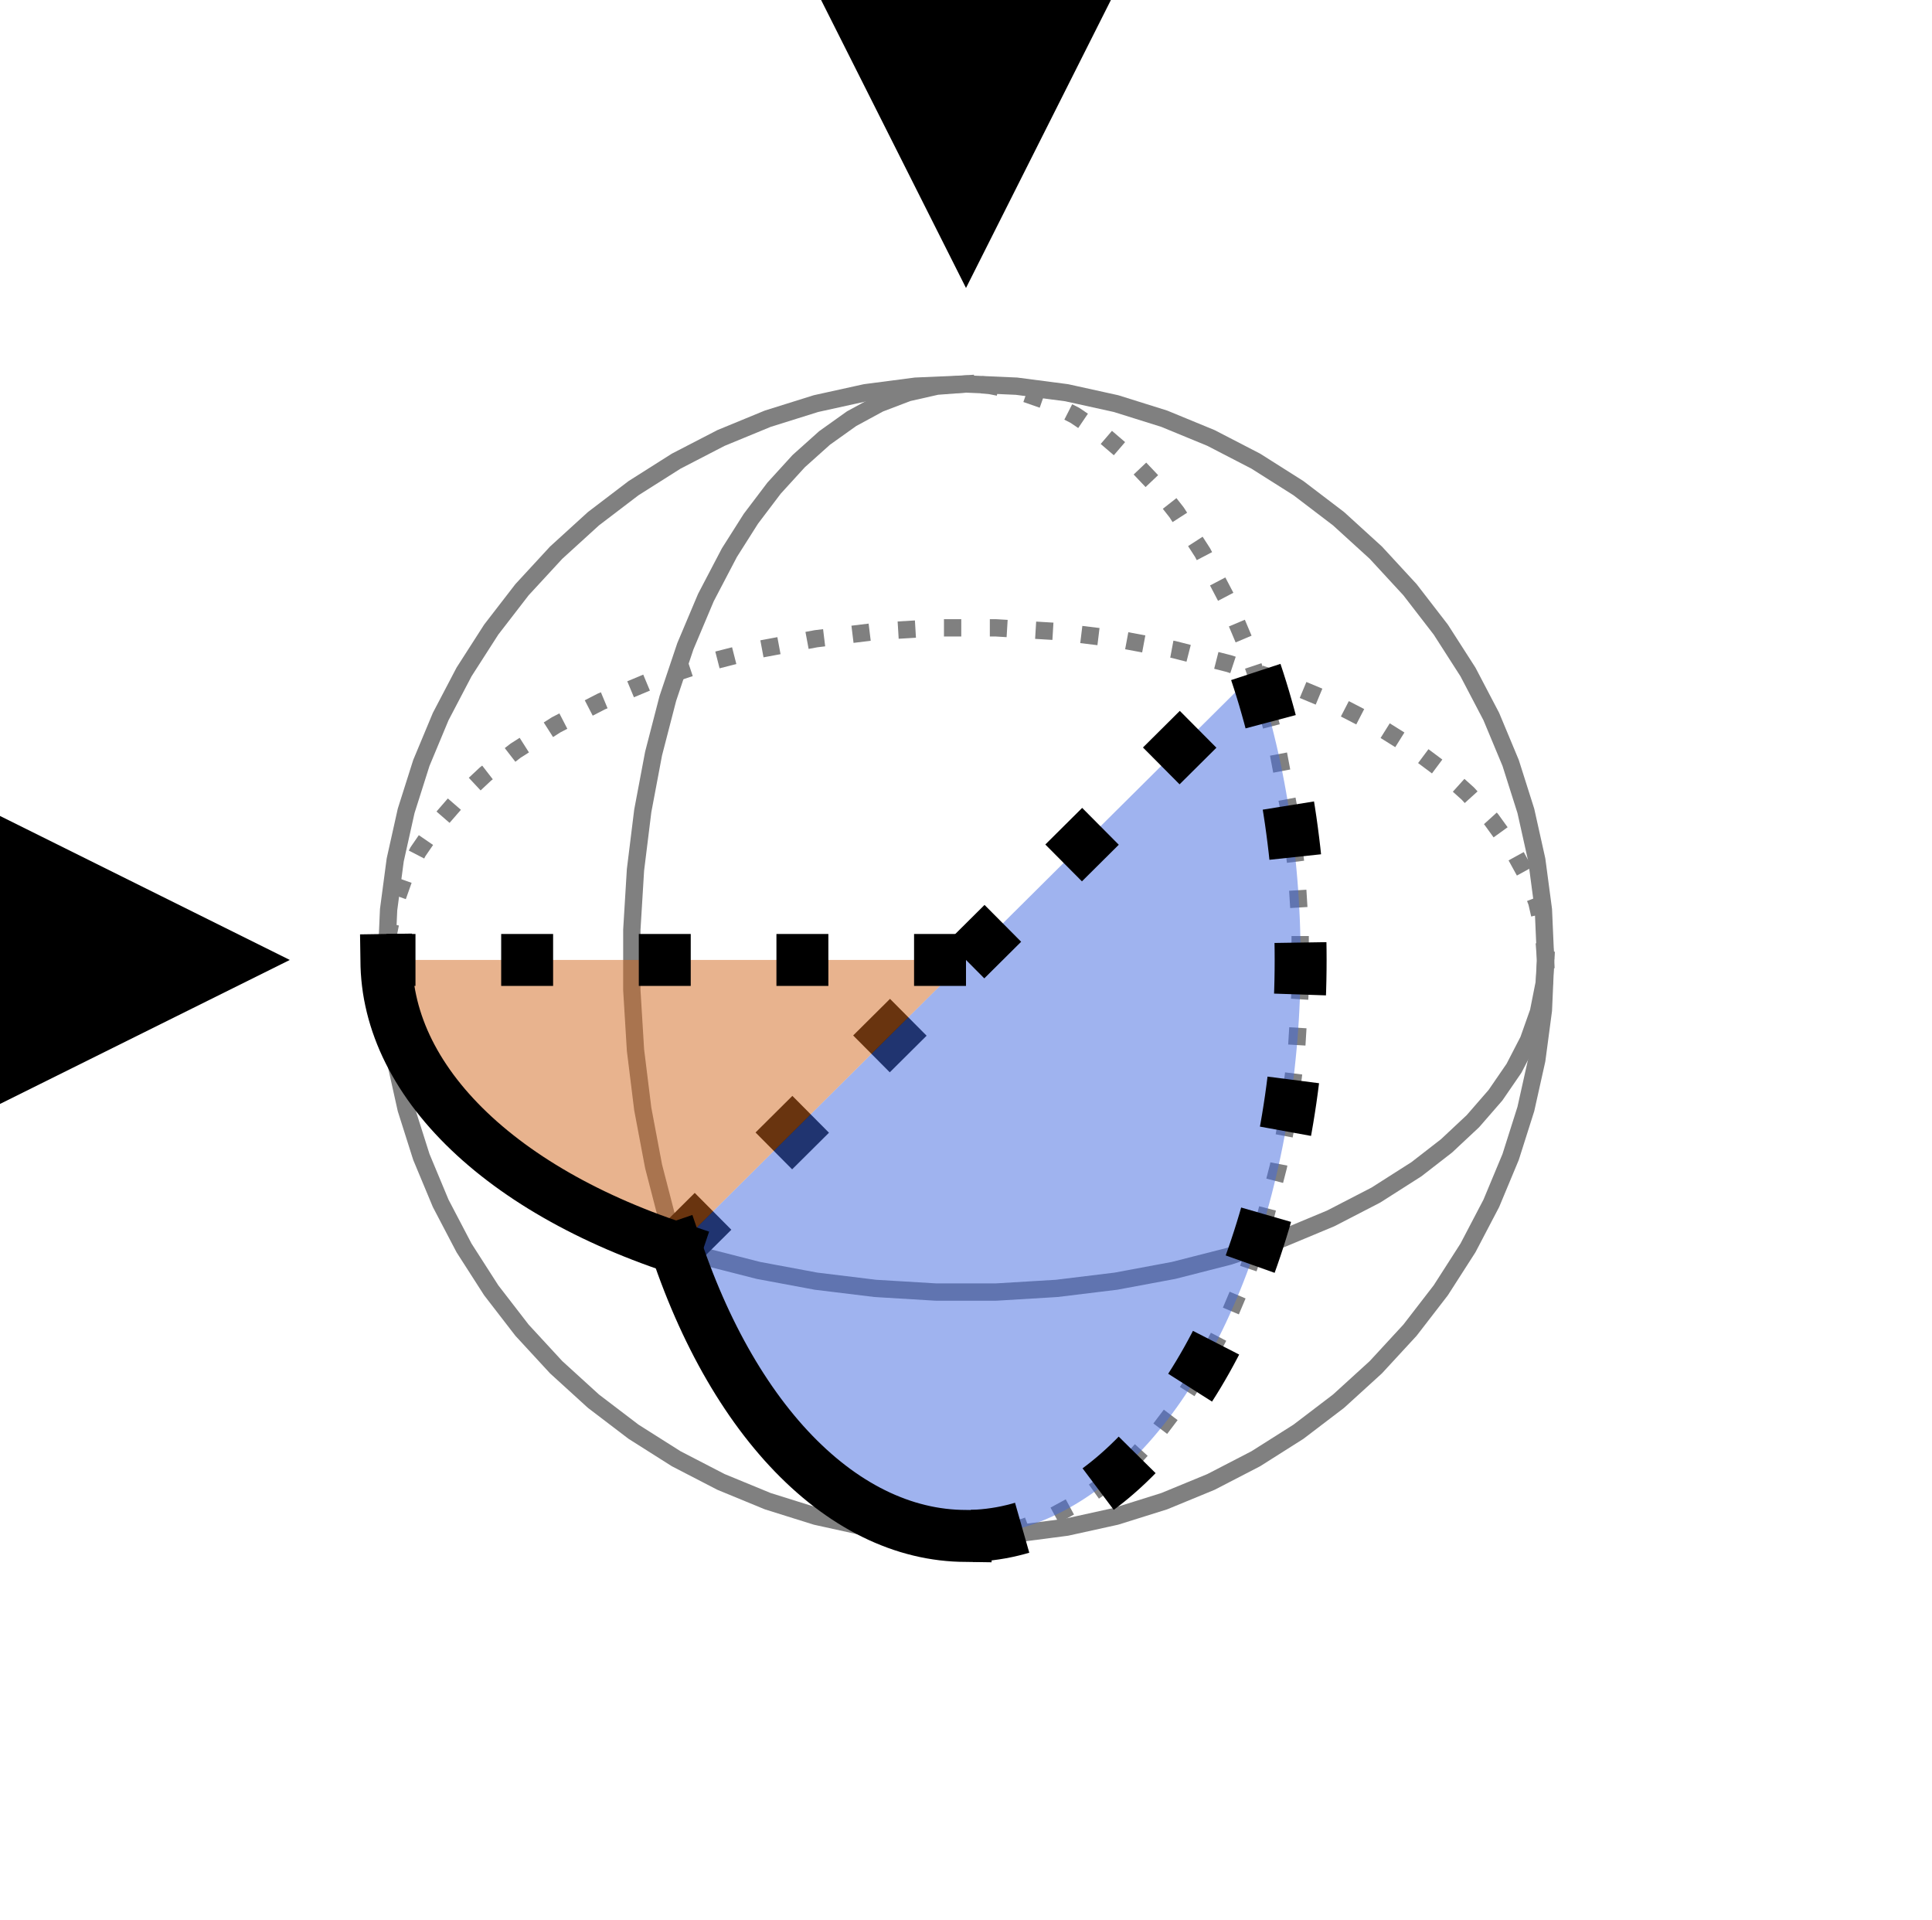
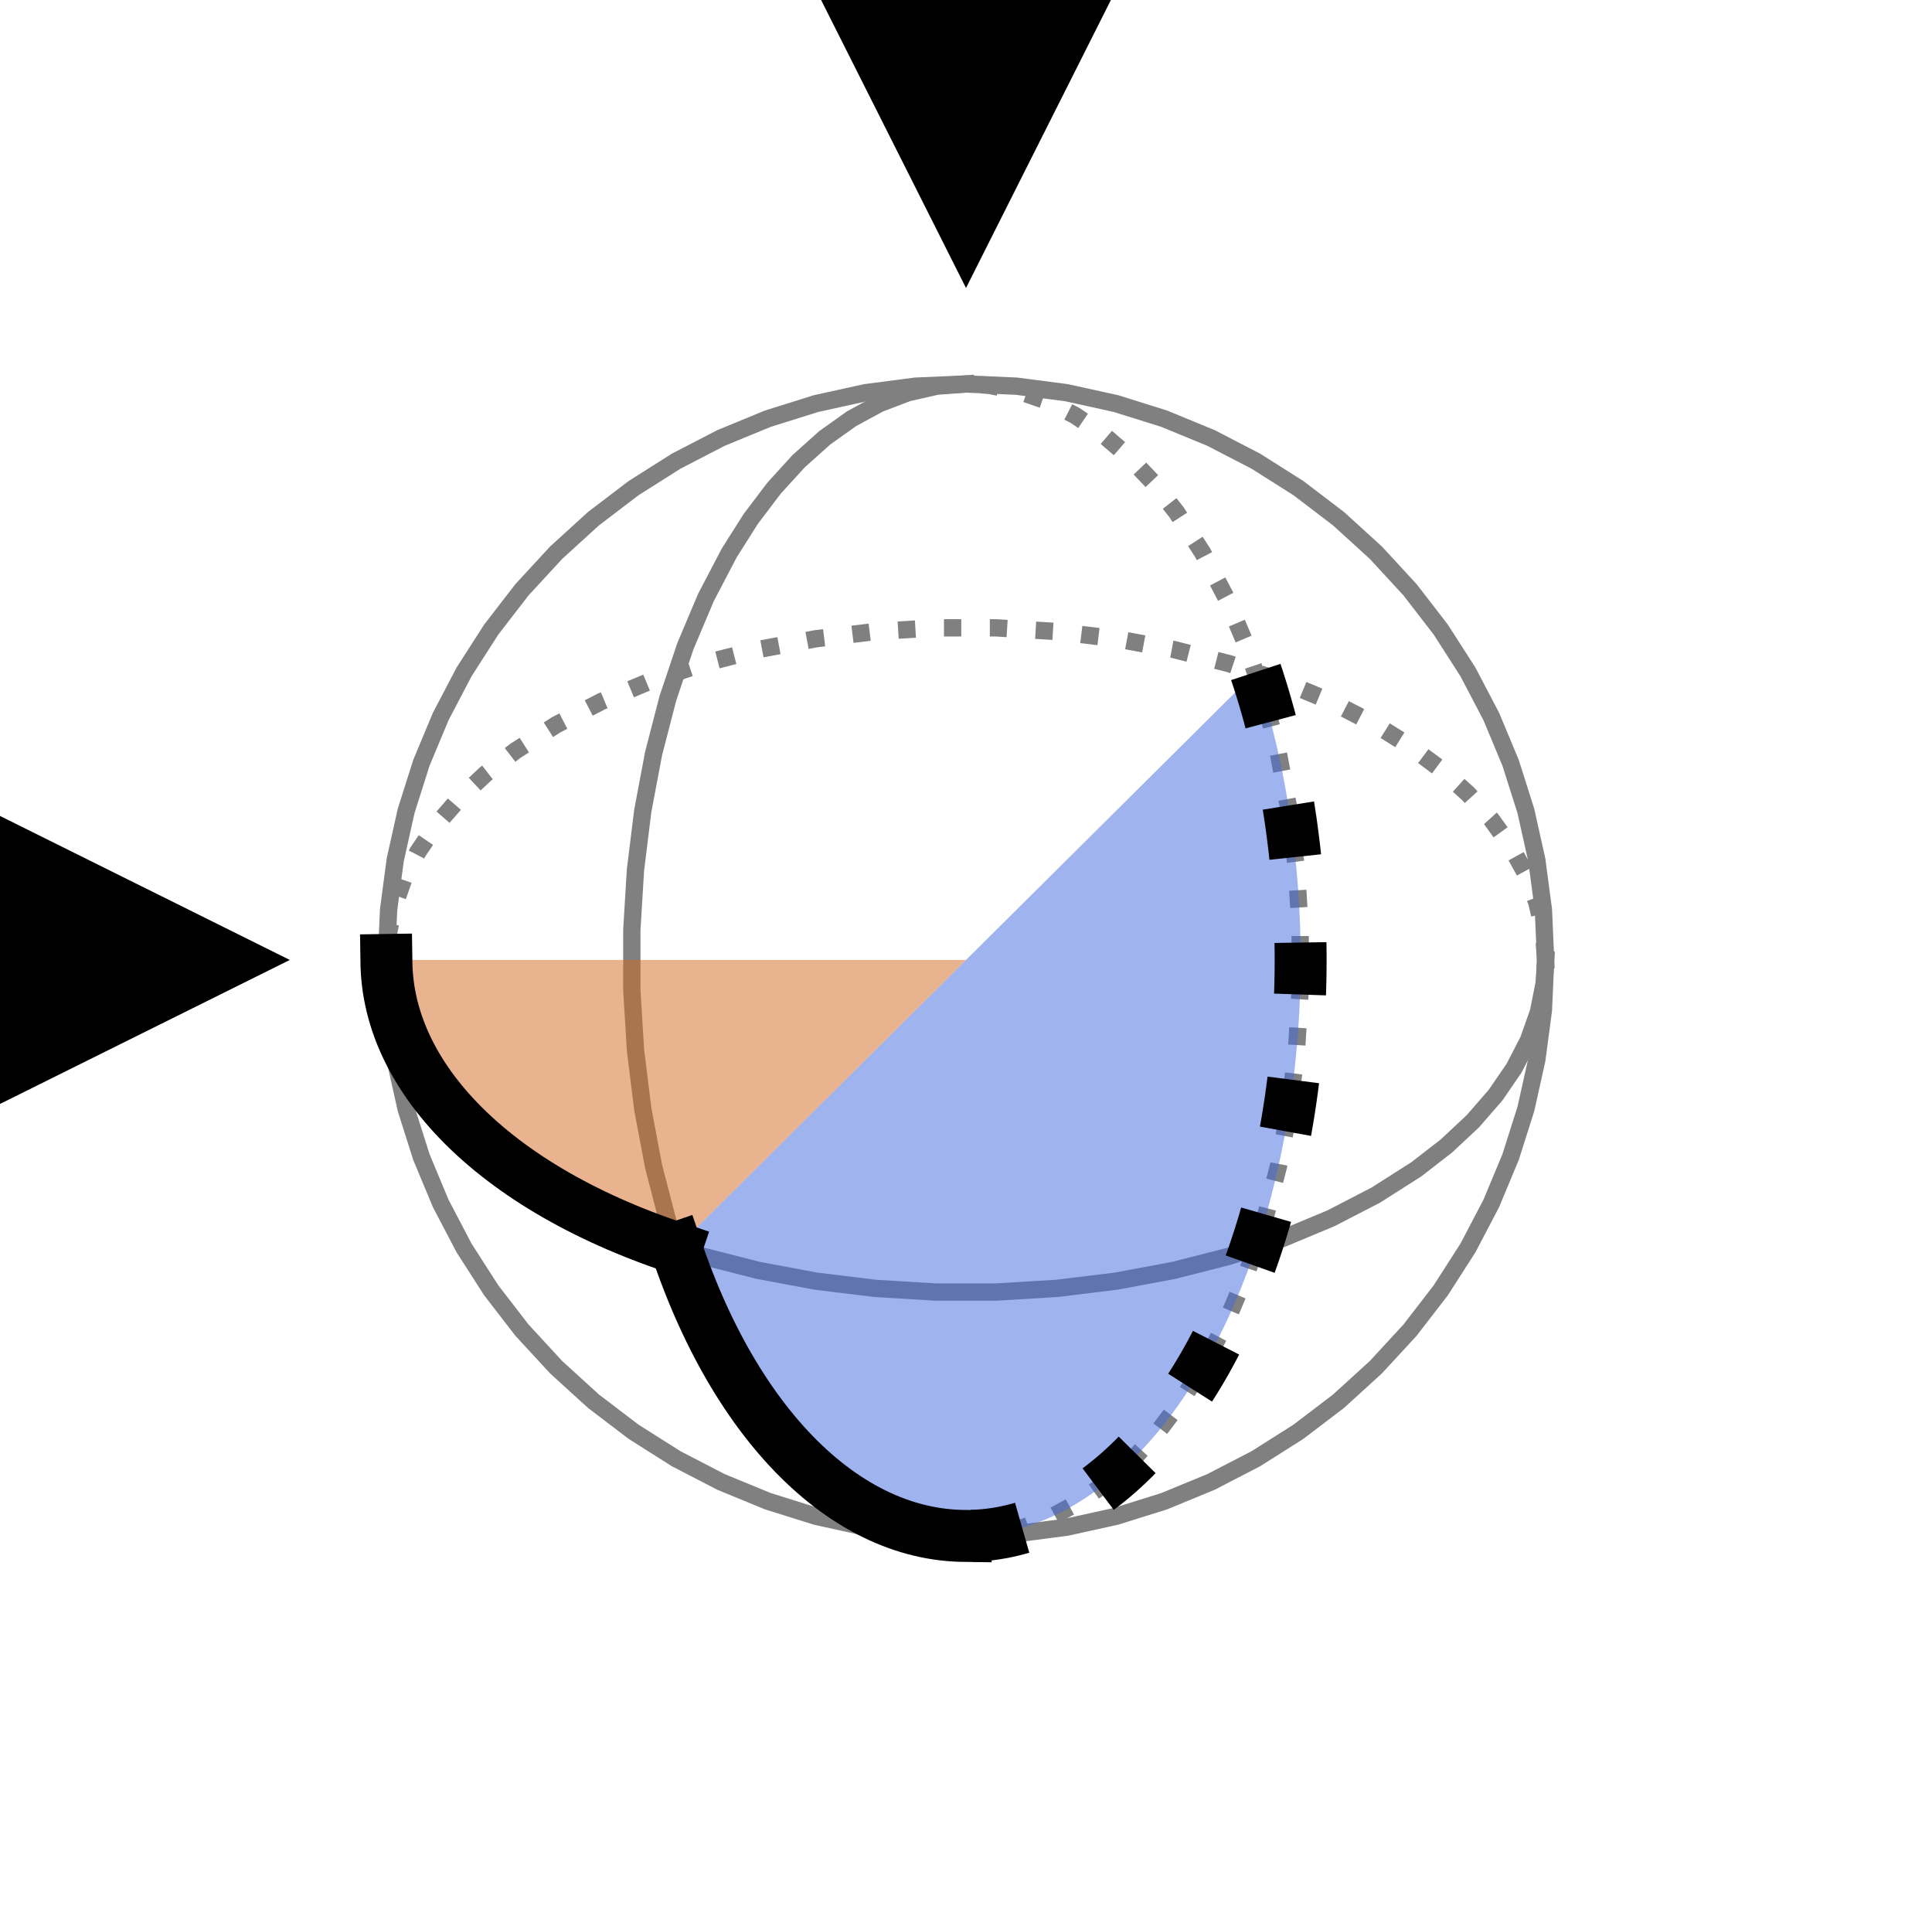
<svg xmlns="http://www.w3.org/2000/svg" xmlns:xlink="http://www.w3.org/1999/xlink" height="110.88pt" version="1.1" viewBox="0 0 111.6 110.88" width="111.6pt">
  <defs>
    <style type="text/css">
            *{stroke-linecap:butt;stroke-linejoin:round;}
        </style>
  </defs>
  <g id="figure_1">
    <g id="patch_1">
      <path d="M 0 110.88 L 111.6 110.88 L 111.6 0 L 0 0 z" style="fill:none;" />
    </g>
    <g id="axes_1">
      <g id="line2d_1">
-         <path clip-path="url(#pf09e371936)" d="M 89.28 55.44 L 89.153 53.766 L 88.771 52.105 L 88.139 50.469 L 87.261 48.872 L 86.143 47.324 L 84.795 45.838 L 83.225 44.424 L 81.447 43.095 L 79.474 41.86 L 76.87 40.515 L 74.035 39.333 L 71 38.328 L 67.798 37.511 L 64.465 36.889 L 61.037 36.471 L 57.552 36.261 L 54.048 36.261 L 50.563 36.471 L 47.135 36.889 L 43.802 37.511 L 40.6 38.328 L 37.565 39.333 L 34.73 40.515 L 32.126 41.86 L 29.781 43.354 L 28.044 44.701 L 26.518 46.129 L 25.214 47.629 L 24.144 49.187 L 23.314 50.794 L 22.732 52.436 L 22.402 54.1 L 22.325 55.105 L 22.325 55.105 " style="fill:none;stroke:#808080;stroke-dasharray:1,1.65;stroke-dashoffset:0;" />
+         <path clip-path="url(#pf55df3f49a)" d="M 89.28 55.44 L 89.153 53.766 L 88.771 52.105 L 88.139 50.469 L 87.261 48.872 L 86.143 47.324 L 84.795 45.838 L 83.225 44.424 L 81.447 43.095 L 79.474 41.86 L 76.87 40.515 L 74.035 39.333 L 71 38.328 L 67.798 37.511 L 64.465 36.889 L 61.037 36.471 L 57.552 36.261 L 54.048 36.261 L 50.563 36.471 L 47.135 36.889 L 43.802 37.511 L 40.6 38.328 L 37.565 39.333 L 34.73 40.515 L 32.126 41.86 L 29.781 43.354 L 28.044 44.701 L 26.518 46.129 L 25.214 47.629 L 24.144 49.187 L 23.314 50.794 L 22.732 52.436 L 22.402 54.1 L 22.325 55.105 L 22.325 55.105 " style="fill:none;stroke:#808080;stroke-dasharray:1,1.65;stroke-dashoffset:0;" />
      </g>
      <g id="line2d_2">
-         <path clip-path="url(#pf09e371936)" d="M 22.32 55.44 L 22.447 57.114 L 22.829 58.775 L 23.461 60.411 L 24.339 62.008 L 25.457 63.556 L 26.805 65.042 L 28.375 66.456 L 30.153 67.785 L 32.126 69.02 L 34.73 70.365 L 37.565 71.547 L 40.6 72.552 L 43.802 73.369 L 47.135 73.991 L 50.563 74.409 L 54.048 74.619 L 57.552 74.619 L 61.037 74.409 L 64.465 73.991 L 67.798 73.369 L 71 72.552 L 74.035 71.547 L 76.87 70.365 L 79.474 69.02 L 81.819 67.526 L 83.556 66.179 L 85.082 64.751 L 86.386 63.251 L 87.456 61.693 L 88.286 60.086 L 88.868 58.444 L 89.198 56.78 L 89.28 55.44 L 89.28 55.44 " style="fill:none;stroke:#808080;stroke-linecap:square;" />
+         <path clip-path="url(#pf55df3f49a)" d="M 22.32 55.44 L 22.447 57.114 L 22.829 58.775 L 23.461 60.411 L 24.339 62.008 L 25.457 63.556 L 26.805 65.042 L 28.375 66.456 L 30.153 67.785 L 32.126 69.02 L 34.73 70.365 L 37.565 71.547 L 40.6 72.552 L 43.802 73.369 L 47.135 73.991 L 50.563 74.409 L 54.048 74.619 L 57.552 74.619 L 61.037 74.409 L 64.465 73.991 L 67.798 73.369 L 71 72.552 L 74.035 71.547 L 76.87 70.365 L 79.474 69.02 L 81.819 67.526 L 83.556 66.179 L 85.082 64.751 L 86.386 63.251 L 87.456 61.693 L 88.286 60.086 L 88.868 58.444 L 89.198 56.78 L 89.28 55.44 L 89.28 55.44 " style="fill:none;stroke:#808080;stroke-linecap:square;" />
      </g>
      <g id="line2d_3">
-         <path clip-path="url(#pf09e371936)" d="M 55.8 88.704 L 57.485 88.577 L 59.157 88.199 L 60.803 87.571 L 62.411 86.698 L 63.969 85.587 L 65.465 84.247 L 66.887 82.688 L 68.225 80.922 L 69.468 78.961 L 70.822 76.374 L 72.011 73.557 L 73.023 70.542 L 73.846 67.361 L 74.471 64.049 L 74.892 60.644 L 75.103 57.181 L 75.103 53.699 L 74.892 50.236 L 74.471 46.831 L 73.846 43.519 L 73.023 40.338 L 72.011 37.323 L 70.822 34.506 L 69.468 31.919 L 67.965 29.589 L 66.609 27.863 L 65.171 26.347 L 63.662 25.052 L 62.093 23.988 L 60.476 23.164 L 58.824 22.586 L 57.148 22.257 L 56.137 22.181 L 56.137 22.181 " style="fill:none;stroke:#808080;stroke-dasharray:1,1.65;stroke-dashoffset:0;" />
+         <path clip-path="url(#pf55df3f49a)" d="M 55.8 88.704 L 57.485 88.577 L 59.157 88.199 L 60.803 87.571 L 62.411 86.698 L 63.969 85.587 L 65.465 84.247 L 66.887 82.688 L 68.225 80.922 L 69.468 78.961 L 70.822 76.374 L 72.011 73.557 L 73.023 70.542 L 73.846 67.361 L 74.471 64.049 L 74.892 60.644 L 75.103 57.181 L 75.103 53.699 L 74.892 50.236 L 74.471 46.831 L 73.846 43.519 L 73.023 40.338 L 72.011 37.323 L 70.822 34.506 L 69.468 31.919 L 67.965 29.589 L 66.609 27.863 L 65.171 26.347 L 63.662 25.052 L 62.093 23.988 L 60.476 23.164 L 58.824 22.586 L 57.148 22.257 L 56.137 22.181 L 56.137 22.181 " style="fill:none;stroke:#808080;stroke-dasharray:1,1.65;stroke-dashoffset:0;" />
      </g>
      <g id="line2d_4">
-         <path clip-path="url(#pf09e371936)" d="M 55.8 22.176 L 54.115 22.303 L 52.443 22.681 L 50.797 23.309 L 49.189 24.182 L 47.631 25.293 L 46.135 26.633 L 44.713 28.192 L 43.375 29.958 L 42.132 31.919 L 40.778 34.506 L 39.589 37.323 L 38.577 40.338 L 37.754 43.519 L 37.129 46.831 L 36.708 50.236 L 36.497 53.699 L 36.497 57.181 L 36.708 60.644 L 37.129 64.049 L 37.754 67.361 L 38.577 70.542 L 39.589 73.557 L 40.778 76.374 L 42.132 78.961 L 43.635 81.291 L 44.991 83.017 L 46.429 84.533 L 47.938 85.828 L 49.507 86.892 L 51.124 87.716 L 52.776 88.294 L 54.452 88.623 L 55.8 88.704 L 55.8 88.704 " style="fill:none;stroke:#808080;stroke-linecap:square;" />
+         <path clip-path="url(#pf55df3f49a)" d="M 55.8 22.176 L 54.115 22.303 L 52.443 22.681 L 50.797 23.309 L 49.189 24.182 L 47.631 25.293 L 46.135 26.633 L 44.713 28.192 L 43.375 29.958 L 42.132 31.919 L 40.778 34.506 L 39.589 37.323 L 38.577 40.338 L 37.754 43.519 L 37.129 46.831 L 36.708 50.236 L 36.497 53.699 L 36.497 57.181 L 36.708 60.644 L 37.129 64.049 L 37.754 67.361 L 38.577 70.542 L 39.589 73.557 L 40.778 76.374 L 42.132 78.961 L 43.635 81.291 L 44.991 83.017 L 46.429 84.533 L 47.938 85.828 L 49.507 86.892 L 51.124 87.716 L 52.776 88.294 L 54.452 88.623 L 55.8 88.704 L 55.8 88.704 " style="fill:none;stroke:#808080;stroke-linecap:square;" />
      </g>
      <g id="line2d_5">
-         <path clip-path="url(#pf09e371936)" d="M 89.28 55.44 L 89.153 52.541 L 88.771 49.664 L 88.139 46.831 L 87.261 44.063 L 86.143 41.382 L 84.795 38.808 L 83.225 36.361 L 81.447 34.058 L 79.474 31.919 L 77.321 29.958 L 75.003 28.192 L 72.54 26.633 L 69.949 25.293 L 67.251 24.182 L 64.465 23.309 L 61.614 22.681 L 58.718 22.303 L 55.8 22.176 L 52.882 22.303 L 49.986 22.681 L 47.135 23.309 L 44.349 24.182 L 41.651 25.293 L 39.06 26.633 L 36.597 28.192 L 34.279 29.958 L 32.126 31.919 L 30.153 34.058 L 28.375 36.361 L 26.805 38.808 L 25.457 41.382 L 24.339 44.063 L 23.461 46.831 L 22.829 49.664 L 22.447 52.541 L 22.32 55.44 L 22.447 58.339 L 22.829 61.216 L 23.461 64.049 L 24.339 66.817 L 25.457 69.498 L 26.805 72.072 L 28.375 74.519 L 30.153 76.822 L 32.126 78.961 L 34.279 80.922 L 36.597 82.688 L 39.06 84.247 L 41.651 85.587 L 44.349 86.698 L 47.135 87.571 L 49.986 88.199 L 52.882 88.577 L 55.8 88.704 L 58.718 88.577 L 61.614 88.199 L 64.465 87.571 L 67.251 86.698 L 69.949 85.587 L 72.54 84.247 L 75.003 82.688 L 77.321 80.922 L 79.474 78.961 L 81.447 76.822 L 83.225 74.519 L 84.795 72.072 L 86.143 69.498 L 87.261 66.817 L 88.139 64.049 L 88.771 61.216 L 89.153 58.339 L 89.28 55.44 L 89.28 55.44 " style="fill:none;stroke:#808080;stroke-linecap:square;" />
+         <path clip-path="url(#pf55df3f49a)" d="M 89.28 55.44 L 89.153 52.541 L 88.771 49.664 L 88.139 46.831 L 87.261 44.063 L 86.143 41.382 L 84.795 38.808 L 83.225 36.361 L 81.447 34.058 L 79.474 31.919 L 77.321 29.958 L 75.003 28.192 L 72.54 26.633 L 69.949 25.293 L 67.251 24.182 L 64.465 23.309 L 61.614 22.681 L 58.718 22.303 L 55.8 22.176 L 52.882 22.303 L 49.986 22.681 L 47.135 23.309 L 44.349 24.182 L 41.651 25.293 L 39.06 26.633 L 36.597 28.192 L 34.279 29.958 L 32.126 31.919 L 30.153 34.058 L 28.375 36.361 L 26.805 38.808 L 25.457 41.382 L 24.339 44.063 L 23.461 46.831 L 22.829 49.664 L 22.447 52.541 L 22.32 55.44 L 22.447 58.339 L 22.829 61.216 L 23.461 64.049 L 24.339 66.817 L 25.457 69.498 L 26.805 72.072 L 28.375 74.519 L 30.153 76.822 L 32.126 78.961 L 34.279 80.922 L 36.597 82.688 L 39.06 84.247 L 41.651 85.587 L 44.349 86.698 L 47.135 87.571 L 49.986 88.199 L 52.882 88.577 L 55.8 88.704 L 58.718 88.577 L 61.614 88.199 L 64.465 87.571 L 67.251 86.698 L 69.949 85.587 L 72.54 84.247 L 75.003 82.688 L 77.321 80.922 L 79.474 78.961 L 81.447 76.822 L 83.225 74.519 L 84.795 72.072 L 86.143 69.498 L 87.261 66.817 L 88.139 64.049 L 88.771 61.216 L 89.153 58.339 L 89.28 55.44 L 89.28 55.44 " style="fill:none;stroke:#808080;stroke-linecap:square;" />
+       </g>
+       <g id="PolyCollection_1">
+         <path clip-path="url(#pf55df3f49a)" d="M 55.8 88.704 L 55.8 55.44 L 55.463 55.775 L 55.125 56.11 L 54.788 56.445 L 54.452 56.78 L 54.115 57.114 L 53.779 57.447 L 53.444 57.78 L 53.11 58.113 L 52.776 58.444 L 52.443 58.775 L 52.112 59.104 L 51.781 59.433 L 51.452 59.76 L 51.124 60.086 L 50.797 60.411 L 50.472 60.734 L 50.149 61.055 L 49.827 61.375 L 49.507 61.693 L 49.189 62.008 L 48.873 62.322 L 48.559 62.634 L 48.247 62.944 L 47.938 63.251 L 47.631 63.556 L 47.326 63.859 L 47.025 64.159 L 46.725 64.456 L 46.429 64.751 L 46.135 65.042 L 45.844 65.331 L 45.557 65.617 L 45.272 65.9 L 44.991 66.179 L 44.713 66.456 L 44.438 66.728 L 44.167 66.998 L 43.899 67.264 L 43.635 67.526 L 43.375 67.785 L 43.119 68.04 L 42.866 68.291 L 42.617 68.538 L 42.372 68.781 L 42.132 69.02 L 41.895 69.255 L 41.663 69.486 L 41.435 69.712 L 41.212 69.934 L 40.993 70.152 L 40.778 70.365 L 40.568 70.574 L 40.363 70.778 L 40.162 70.977 L 39.966 71.172 L 39.775 71.362 L 39.589 71.547 L 39.407 71.727 L 39.231 71.902 L 39.06 72.072 L 56.137 88.699 L 56.475 88.684 L 56.812 88.658 L 57.148 88.623 L 57.485 88.577 L 57.821 88.522 L 58.156 88.456 L 58.49 88.38 L 58.824 88.294 L 59.157 88.199 L 59.488 88.093 L 59.819 87.977 L 60.148 87.851 L 60.476 87.716 L 60.803 87.571 L 61.128 87.415 L 61.451 87.251 L 61.773 87.076 L 62.093 86.892 L 62.411 86.698 L 62.727 86.495 L 63.041 86.282 L 63.353 86.06 L 63.662 85.828 L 63.969 85.587 L 64.274 85.337 L 64.575 85.078 L 64.875 84.81 L 65.171 84.533 L 65.465 84.247 L 65.756 83.953 L 66.043 83.649 L 66.328 83.338 L 66.609 83.017 L 66.887 82.688 L 67.162 82.351 L 67.433 82.006 L 67.701 81.652 L 67.965 81.291 L 68.225 80.922 L 68.481 80.545 L 68.734 80.16 L 68.983 79.768 L 69.228 79.368 L 69.468 78.961 L 69.705 78.547 L 69.937 78.126 L 70.165 77.698 L 70.388 77.263 L 70.607 76.822 L 70.822 76.374 L 71.032 75.919 L 71.237 75.459 L 71.438 74.992 L 71.634 74.519 L 71.825 74.041 L 72.011 73.557 L 72.193 73.067 L 72.369 72.572 L 72.54 72.072 L 72.706 71.567 L 72.867 71.057 L 73.023 70.542 L 73.173 70.022 L 73.319 69.498 L 73.459 68.97 L 73.593 68.437 L 73.722 67.901 L 73.846 67.361 L 73.964 66.817 L 74.077 66.27 L 74.184 65.719 L 74.285 65.165 L 74.381 64.609 L 74.471 64.049 L 74.556 63.487 L 74.634 62.923 L 74.707 62.356 L 74.775 61.787 L 74.836 61.216 L 74.892 60.644 L 74.942 60.069 L 74.986 59.494 L 75.024 58.917 L 75.056 58.339 L 75.083 57.76 L 75.103 57.181 L 75.118 56.601 L 75.127 56.021 L 75.13 55.44 L 75.127 54.859 L 75.118 54.279 L 75.103 53.699 L 75.083 53.12 L 75.056 52.541 L 75.024 51.963 L 74.986 51.386 L 74.942 50.811 L 74.892 50.236 L 74.836 49.664 L 74.775 49.093 L 74.707 48.524 L 74.634 47.957 L 74.556 47.393 L 74.471 46.831 L 74.381 46.271 L 74.285 45.715 L 74.184 45.161 L 74.077 44.61 L 73.964 44.063 L 73.846 43.519 L 73.722 42.979 L 73.593 42.443 L 73.459 41.91 L 73.319 41.382 L 73.173 40.858 L 73.023 40.338 L 72.867 39.823 L 72.706 39.313 L 72.54 38.808 L 72.54 38.808 L 72.54 38.808 L 72.706 38.643 L 72.867 38.483 L 73.023 38.328 L 73.173 38.179 L 73.319 38.034 L 73.459 37.895 L 73.593 37.762 L 73.722 37.633 L 73.846 37.511 L 73.964 37.393 L 74.077 37.281 L 74.184 37.175 L 74.285 37.074 L 74.381 36.979 L 74.471 36.889 L 74.556 36.805 L 74.634 36.727 L 74.707 36.655 L 74.775 36.588 L 74.836 36.527 L 74.892 36.471 L 74.942 36.422 L 74.986 36.378 L 75.024 36.34 L 75.056 36.308 L 75.083 36.282 L 75.103 36.261 L 75.118 36.247 L 75.127 36.238 L 75.13 36.235 L 75.127 36.238 L 75.118 36.247 L 75.103 36.261 L 75.083 36.282 L 75.056 36.308 L 75.024 36.34 L 74.986 36.378 L 74.942 36.422 L 74.892 36.471 L 74.836 36.527 L 74.775 36.588 L 74.707 36.655 L 74.634 36.727 L 74.556 36.805 L 74.471 36.889 L 74.381 36.979 L 74.285 37.074 L 74.184 37.175 L 74.077 37.281 L 73.964 37.393 L 73.846 37.511 L 73.722 37.633 L 73.593 37.762 L 73.459 37.895 L 73.319 38.034 L 73.173 38.179 L 73.023 38.328 L 72.867 38.483 L 72.706 38.643 L 72.54 38.808 L 72.369 38.978 L 72.193 39.153 L 72.011 39.333 L 71.825 39.518 L 71.634 39.708 L 71.438 39.903 L 71.237 40.102 L 71.032 40.306 L 70.822 40.515 L 70.607 40.728 L 70.388 40.946 L 70.165 41.168 L 69.937 41.394 L 69.705 41.625 L 69.468 41.86 L 69.228 42.099 L 68.983 42.342 L 68.734 42.589 L 68.481 42.84 L 68.225 43.095 L 67.965 43.354 L 67.701 43.616 L 67.433 43.882 L 67.162 44.152 L 66.887 44.424 L 66.609 44.701 L 66.328 44.98 L 66.043 45.263 L 65.756 45.549 L 65.465 45.838 L 65.171 46.129 L 64.875 46.424 L 64.575 46.721 L 64.274 47.021 L 63.969 47.324 L 63.662 47.629 L 63.353 47.936 L 63.041 48.246 L 62.727 48.558 L 62.411 48.872 L 62.093 49.187 L 61.773 49.505 L 61.451 49.825 L 61.128 50.146 L 60.803 50.469 L 60.476 50.794 L 60.148 51.12 L 59.819 51.447 L 59.488 51.776 L 59.157 52.105 L 58.824 52.436 L 58.49 52.767 L 58.156 53.1 L 57.821 53.433 L 57.485 53.766 L 57.148 54.1 L 56.812 54.435 L 56.475 54.77 L 56.137 55.105 L 39.06 72.072 L 39.231 72.572 L 39.407 73.067 L 39.589 73.557 L 39.775 74.041 L 39.966 74.519 L 40.162 74.992 L 40.363 75.459 L 40.568 75.919 L 40.778 76.374 L 40.993 76.822 L 41.212 77.263 L 41.435 77.698 L 41.663 78.126 L 41.895 78.547 L 42.132 78.961 L 42.372 79.368 L 42.617 79.768 L 42.866 80.16 L 43.119 80.545 L 43.375 80.922 L 43.635 81.291 L 43.899 81.652 L 44.167 82.006 L 44.438 82.351 L 44.713 82.688 L 44.991 83.017 L 45.272 83.338 L 45.557 83.649 L 45.844 83.953 L 46.135 84.247 L 46.429 84.533 L 46.725 84.81 L 47.025 85.078 L 47.326 85.337 L 47.631 85.587 L 47.938 85.828 L 48.247 86.06 L 48.559 86.282 L 48.873 86.495 L 49.189 86.698 L 49.507 86.892 L 49.827 87.076 L 50.149 87.251 L 50.472 87.415 L 50.797 87.571 L 51.124 87.716 L 51.452 87.851 L 51.781 87.977 L 52.112 88.093 L 52.443 88.199 L 52.776 88.294 L 53.11 88.38 L 53.444 88.456 L 53.779 88.522 L 54.115 88.577 L 54.452 88.623 L 54.788 88.658 L 55.125 88.684 L 55.463 88.699 L 55.8 88.704 z" style="fill:#4169e1;fill-opacity:0.5;" />
+       </g>
+       <g id="PolyCollection_2">
+         <path clip-path="url(#pf55df3f49a)" d="M 22.32 55.44 L 22.32 55.44 L 22.325 55.775 L 22.34 56.11 L 22.366 56.445 L 22.402 56.78 L 22.447 57.114 L 22.503 57.447 L 22.57 57.78 L 22.646 58.113 L 22.732 58.444 L 22.829 58.775 L 22.935 59.104 L 23.052 59.433 L 23.178 59.76 L 23.314 60.086 L 23.461 60.411 L 23.617 60.734 L 23.783 61.055 L 23.959 61.375 L 24.144 61.693 L 24.339 62.008 L 24.544 62.322 L 24.758 62.634 L 24.981 62.944 L 25.214 63.251 L 25.457 63.556 L 25.708 63.859 L 25.969 64.159 L 26.239 64.456 L 26.518 64.751 L 26.805 65.042 L 27.102 65.331 L 27.407 65.617 L 27.721 65.9 L 28.044 66.179 L 28.375 66.456 L 28.714 66.728 L 29.062 66.998 L 29.417 67.264 L 29.781 67.526 L 30.153 67.785 L 30.532 68.04 L 30.92 68.291 L 31.314 68.538 L 31.717 68.781 L 32.126 69.02 L 32.543 69.255 L 32.967 69.486 L 33.398 69.712 L 33.835 69.934 L 34.279 70.152 L 34.73 70.365 L 35.188 70.574 L 35.651 70.778 L 36.121 70.977 L 36.597 71.172 L 37.078 71.362 L 37.565 71.547 L 38.058 71.727 L 38.557 71.902 L 39.06 72.072 L 55.8 55.44 L 55.8 55.44 L 55.8 55.44 L 39.06 55.44 L 38.557 55.44 L 38.058 55.44 L 37.565 55.44 L 37.078 55.44 L 36.597 55.44 L 36.121 55.44 L 35.651 55.44 L 35.188 55.44 L 34.73 55.44 L 34.279 55.44 L 33.835 55.44 L 33.398 55.44 L 32.967 55.44 L 32.543 55.44 L 32.126 55.44 L 31.717 55.44 L 31.314 55.44 L 30.92 55.44 L 30.532 55.44 L 30.153 55.44 L 29.781 55.44 L 29.417 55.44 L 29.062 55.44 L 28.714 55.44 L 28.375 55.44 L 28.044 55.44 L 27.721 55.44 L 27.407 55.44 L 27.102 55.44 L 26.805 55.44 L 26.518 55.44 L 26.239 55.44 L 25.969 55.44 L 25.708 55.44 L 25.457 55.44 L 25.214 55.44 L 24.981 55.44 L 24.758 55.44 L 24.544 55.44 L 24.339 55.44 L 24.144 55.44 L 23.959 55.44 L 23.783 55.44 L 23.617 55.44 L 23.461 55.44 L 23.314 55.44 L 23.178 55.44 L 23.052 55.44 L 22.935 55.44 L 22.829 55.44 L 22.732 55.44 L 22.646 55.44 L 22.57 55.44 L 22.503 55.44 L 22.447 55.44 L 22.402 55.44 L 22.366 55.44 L 22.34 55.44 L 22.325 55.44 L 22.32 55.44 z" style="fill:#d2691e;fill-opacity:0.5;" />
      </g>
      <g id="line2d_6">
-         <path clip-path="url(#pf09e371936)" d="M 39.06 72.072 L 55.8 55.44 " style="fill:none;stroke:#000000;stroke-dasharray:3,4.95;stroke-dashoffset:0;stroke-width:3;" />
-       </g>
-       <g id="PolyCollection_1">
-         <path clip-path="url(#pf09e371936)" d="M 55.8 88.704 L 55.8 55.44 L 55.463 55.775 L 55.125 56.11 L 54.788 56.445 L 54.452 56.78 L 54.115 57.114 L 53.779 57.447 L 53.444 57.78 L 53.11 58.113 L 52.776 58.444 L 52.443 58.775 L 52.112 59.104 L 51.781 59.433 L 51.452 59.76 L 51.124 60.086 L 50.797 60.411 L 50.472 60.734 L 50.149 61.055 L 49.827 61.375 L 49.507 61.693 L 49.189 62.008 L 48.873 62.322 L 48.559 62.634 L 48.247 62.944 L 47.938 63.251 L 47.631 63.556 L 47.326 63.859 L 47.025 64.159 L 46.725 64.456 L 46.429 64.751 L 46.135 65.042 L 45.844 65.331 L 45.557 65.617 L 45.272 65.9 L 44.991 66.179 L 44.713 66.456 L 44.438 66.728 L 44.167 66.998 L 43.899 67.264 L 43.635 67.526 L 43.375 67.785 L 43.119 68.04 L 42.866 68.291 L 42.617 68.538 L 42.372 68.781 L 42.132 69.02 L 41.895 69.255 L 41.663 69.486 L 41.435 69.712 L 41.212 69.934 L 40.993 70.152 L 40.778 70.365 L 40.568 70.574 L 40.363 70.778 L 40.162 70.977 L 39.966 71.172 L 39.775 71.362 L 39.589 71.547 L 39.407 71.727 L 39.231 71.902 L 39.06 72.072 L 56.137 88.699 L 56.475 88.684 L 56.812 88.658 L 57.148 88.623 L 57.485 88.577 L 57.821 88.522 L 58.156 88.456 L 58.49 88.38 L 58.824 88.294 L 59.157 88.199 L 59.488 88.093 L 59.819 87.977 L 60.148 87.851 L 60.476 87.716 L 60.803 87.571 L 61.128 87.415 L 61.451 87.251 L 61.773 87.076 L 62.093 86.892 L 62.411 86.698 L 62.727 86.495 L 63.041 86.282 L 63.353 86.06 L 63.662 85.828 L 63.969 85.587 L 64.274 85.337 L 64.575 85.078 L 64.875 84.81 L 65.171 84.533 L 65.465 84.247 L 65.756 83.953 L 66.043 83.649 L 66.328 83.338 L 66.609 83.017 L 66.887 82.688 L 67.162 82.351 L 67.433 82.006 L 67.701 81.652 L 67.965 81.291 L 68.225 80.922 L 68.481 80.545 L 68.734 80.16 L 68.983 79.768 L 69.228 79.368 L 69.468 78.961 L 69.705 78.547 L 69.937 78.126 L 70.165 77.698 L 70.388 77.263 L 70.607 76.822 L 70.822 76.374 L 71.032 75.919 L 71.237 75.459 L 71.438 74.992 L 71.634 74.519 L 71.825 74.041 L 72.011 73.557 L 72.193 73.067 L 72.369 72.572 L 72.54 72.072 L 72.706 71.567 L 72.867 71.057 L 73.023 70.542 L 73.173 70.022 L 73.319 69.498 L 73.459 68.97 L 73.593 68.437 L 73.722 67.901 L 73.846 67.361 L 73.964 66.817 L 74.077 66.27 L 74.184 65.719 L 74.285 65.165 L 74.381 64.609 L 74.471 64.049 L 74.556 63.487 L 74.634 62.923 L 74.707 62.356 L 74.775 61.787 L 74.836 61.216 L 74.892 60.644 L 74.942 60.069 L 74.986 59.494 L 75.024 58.917 L 75.056 58.339 L 75.083 57.76 L 75.103 57.181 L 75.118 56.601 L 75.127 56.021 L 75.13 55.44 L 75.127 54.859 L 75.118 54.279 L 75.103 53.699 L 75.083 53.12 L 75.056 52.541 L 75.024 51.963 L 74.986 51.386 L 74.942 50.811 L 74.892 50.236 L 74.836 49.664 L 74.775 49.093 L 74.707 48.524 L 74.634 47.957 L 74.556 47.393 L 74.471 46.831 L 74.381 46.271 L 74.285 45.715 L 74.184 45.161 L 74.077 44.61 L 73.964 44.063 L 73.846 43.519 L 73.722 42.979 L 73.593 42.443 L 73.459 41.91 L 73.319 41.382 L 73.173 40.858 L 73.023 40.338 L 72.867 39.823 L 72.706 39.313 L 72.54 38.808 L 72.54 38.808 L 72.54 38.808 L 72.706 38.643 L 72.867 38.483 L 73.023 38.328 L 73.173 38.179 L 73.319 38.034 L 73.459 37.895 L 73.593 37.762 L 73.722 37.633 L 73.846 37.511 L 73.964 37.393 L 74.077 37.281 L 74.184 37.175 L 74.285 37.074 L 74.381 36.979 L 74.471 36.889 L 74.556 36.805 L 74.634 36.727 L 74.707 36.655 L 74.775 36.588 L 74.836 36.527 L 74.892 36.471 L 74.942 36.422 L 74.986 36.378 L 75.024 36.34 L 75.056 36.308 L 75.083 36.282 L 75.103 36.261 L 75.118 36.247 L 75.127 36.238 L 75.13 36.235 L 75.127 36.238 L 75.118 36.247 L 75.103 36.261 L 75.083 36.282 L 75.056 36.308 L 75.024 36.34 L 74.986 36.378 L 74.942 36.422 L 74.892 36.471 L 74.836 36.527 L 74.775 36.588 L 74.707 36.655 L 74.634 36.727 L 74.556 36.805 L 74.471 36.889 L 74.381 36.979 L 74.285 37.074 L 74.184 37.175 L 74.077 37.281 L 73.964 37.393 L 73.846 37.511 L 73.722 37.633 L 73.593 37.762 L 73.459 37.895 L 73.319 38.034 L 73.173 38.179 L 73.023 38.328 L 72.867 38.483 L 72.706 38.643 L 72.54 38.808 L 72.369 38.978 L 72.193 39.153 L 72.011 39.333 L 71.825 39.518 L 71.634 39.708 L 71.438 39.903 L 71.237 40.102 L 71.032 40.306 L 70.822 40.515 L 70.607 40.728 L 70.388 40.946 L 70.165 41.168 L 69.937 41.394 L 69.705 41.625 L 69.468 41.86 L 69.228 42.099 L 68.983 42.342 L 68.734 42.589 L 68.481 42.84 L 68.225 43.095 L 67.965 43.354 L 67.701 43.616 L 67.433 43.882 L 67.162 44.152 L 66.887 44.424 L 66.609 44.701 L 66.328 44.98 L 66.043 45.263 L 65.756 45.549 L 65.465 45.838 L 65.171 46.129 L 64.875 46.424 L 64.575 46.721 L 64.274 47.021 L 63.969 47.324 L 63.662 47.629 L 63.353 47.936 L 63.041 48.246 L 62.727 48.558 L 62.411 48.872 L 62.093 49.187 L 61.773 49.505 L 61.451 49.825 L 61.128 50.146 L 60.803 50.469 L 60.476 50.794 L 60.148 51.12 L 59.819 51.447 L 59.488 51.776 L 59.157 52.105 L 58.824 52.436 L 58.49 52.767 L 58.156 53.1 L 57.821 53.433 L 57.485 53.766 L 57.148 54.1 L 56.812 54.435 L 56.475 54.77 L 56.137 55.105 L 39.06 72.072 L 39.231 72.572 L 39.407 73.067 L 39.589 73.557 L 39.775 74.041 L 39.966 74.519 L 40.162 74.992 L 40.363 75.459 L 40.568 75.919 L 40.778 76.374 L 40.993 76.822 L 41.212 77.263 L 41.435 77.698 L 41.663 78.126 L 41.895 78.547 L 42.132 78.961 L 42.372 79.368 L 42.617 79.768 L 42.866 80.16 L 43.119 80.545 L 43.375 80.922 L 43.635 81.291 L 43.899 81.652 L 44.167 82.006 L 44.438 82.351 L 44.713 82.688 L 44.991 83.017 L 45.272 83.338 L 45.557 83.649 L 45.844 83.953 L 46.135 84.247 L 46.429 84.533 L 46.725 84.81 L 47.025 85.078 L 47.326 85.337 L 47.631 85.587 L 47.938 85.828 L 48.247 86.06 L 48.559 86.282 L 48.873 86.495 L 49.189 86.698 L 49.507 86.892 L 49.827 87.076 L 50.149 87.251 L 50.472 87.415 L 50.797 87.571 L 51.124 87.716 L 51.452 87.851 L 51.781 87.977 L 52.112 88.093 L 52.443 88.199 L 52.776 88.294 L 53.11 88.38 L 53.444 88.456 L 53.779 88.522 L 54.115 88.577 L 54.452 88.623 L 54.788 88.658 L 55.125 88.684 L 55.463 88.699 L 55.8 88.704 z" style="fill:#4169e1;fill-opacity:0.5;" />
-       </g>
-       <g id="PolyCollection_2">
-         <path clip-path="url(#pf09e371936)" d="M 22.32 55.44 L 22.32 55.44 L 22.325 55.775 L 22.34 56.11 L 22.366 56.445 L 22.402 56.78 L 22.447 57.114 L 22.503 57.447 L 22.57 57.78 L 22.646 58.113 L 22.732 58.444 L 22.829 58.775 L 22.935 59.104 L 23.052 59.433 L 23.178 59.76 L 23.314 60.086 L 23.461 60.411 L 23.617 60.734 L 23.783 61.055 L 23.959 61.375 L 24.144 61.693 L 24.339 62.008 L 24.544 62.322 L 24.758 62.634 L 24.981 62.944 L 25.214 63.251 L 25.457 63.556 L 25.708 63.859 L 25.969 64.159 L 26.239 64.456 L 26.518 64.751 L 26.805 65.042 L 27.102 65.331 L 27.407 65.617 L 27.721 65.9 L 28.044 66.179 L 28.375 66.456 L 28.714 66.728 L 29.062 66.998 L 29.417 67.264 L 29.781 67.526 L 30.153 67.785 L 30.532 68.04 L 30.92 68.291 L 31.314 68.538 L 31.717 68.781 L 32.126 69.02 L 32.543 69.255 L 32.967 69.486 L 33.398 69.712 L 33.835 69.934 L 34.279 70.152 L 34.73 70.365 L 35.188 70.574 L 35.651 70.778 L 36.121 70.977 L 36.597 71.172 L 37.078 71.362 L 37.565 71.547 L 38.058 71.727 L 38.557 71.902 L 39.06 72.072 L 55.8 55.44 L 55.8 55.44 L 55.8 55.44 L 39.06 55.44 L 38.557 55.44 L 38.058 55.44 L 37.565 55.44 L 37.078 55.44 L 36.597 55.44 L 36.121 55.44 L 35.651 55.44 L 35.188 55.44 L 34.73 55.44 L 34.279 55.44 L 33.835 55.44 L 33.398 55.44 L 32.967 55.44 L 32.543 55.44 L 32.126 55.44 L 31.717 55.44 L 31.314 55.44 L 30.92 55.44 L 30.532 55.44 L 30.153 55.44 L 29.781 55.44 L 29.417 55.44 L 29.062 55.44 L 28.714 55.44 L 28.375 55.44 L 28.044 55.44 L 27.721 55.44 L 27.407 55.44 L 27.102 55.44 L 26.805 55.44 L 26.518 55.44 L 26.239 55.44 L 25.969 55.44 L 25.708 55.44 L 25.457 55.44 L 25.214 55.44 L 24.981 55.44 L 24.758 55.44 L 24.544 55.44 L 24.339 55.44 L 24.144 55.44 L 23.959 55.44 L 23.783 55.44 L 23.617 55.44 L 23.461 55.44 L 23.314 55.44 L 23.178 55.44 L 23.052 55.44 L 22.935 55.44 L 22.829 55.44 L 22.732 55.44 L 22.646 55.44 L 22.57 55.44 L 22.503 55.44 L 22.447 55.44 L 22.402 55.44 L 22.366 55.44 L 22.34 55.44 L 22.325 55.44 L 22.32 55.44 z" style="fill:#d2691e;fill-opacity:0.5;" />
+         <path clip-path="url(#pf55df3f49a)" d="M 55.8 88.704 L 55.463 88.699 L 55.125 88.684 L 54.788 88.658 L 54.452 88.623 L 54.115 88.577 L 53.779 88.522 L 53.444 88.456 L 53.11 88.38 L 52.776 88.294 L 52.443 88.199 L 52.112 88.093 L 51.781 87.977 L 51.452 87.851 L 51.124 87.716 L 50.797 87.571 L 50.472 87.415 L 50.149 87.251 L 49.827 87.076 L 49.507 86.892 L 49.189 86.698 L 48.873 86.495 L 48.559 86.282 L 48.247 86.06 L 47.938 85.828 L 47.631 85.587 L 47.326 85.337 L 47.025 85.078 L 46.725 84.81 L 46.429 84.533 L 46.135 84.247 L 45.844 83.953 L 45.557 83.649 L 45.272 83.338 L 44.991 83.017 L 44.713 82.688 L 44.438 82.351 L 44.167 82.006 L 43.899 81.652 L 43.635 81.291 L 43.375 80.922 L 43.119 80.545 L 42.866 80.16 L 42.617 79.768 L 42.372 79.368 L 42.132 78.961 L 41.895 78.547 L 41.663 78.126 L 41.435 77.698 L 41.212 77.263 L 40.993 76.822 L 40.778 76.374 L 40.568 75.919 L 40.363 75.459 L 40.162 74.992 L 39.966 74.519 L 39.775 74.041 L 39.589 73.557 L 39.407 73.067 L 39.231 72.572 L 39.06 72.072 " style="fill:none;stroke:#000000;stroke-linecap:square;stroke-width:3;" />
      </g>
      <g id="line2d_7">
-         <path clip-path="url(#pf09e371936)" d="M 55.8 88.704 L 55.463 88.699 L 55.125 88.684 L 54.788 88.658 L 54.452 88.623 L 54.115 88.577 L 53.779 88.522 L 53.444 88.456 L 53.11 88.38 L 52.776 88.294 L 52.443 88.199 L 52.112 88.093 L 51.781 87.977 L 51.452 87.851 L 51.124 87.716 L 50.797 87.571 L 50.472 87.415 L 50.149 87.251 L 49.827 87.076 L 49.507 86.892 L 49.189 86.698 L 48.873 86.495 L 48.559 86.282 L 48.247 86.06 L 47.938 85.828 L 47.631 85.587 L 47.326 85.337 L 47.025 85.078 L 46.725 84.81 L 46.429 84.533 L 46.135 84.247 L 45.844 83.953 L 45.557 83.649 L 45.272 83.338 L 44.991 83.017 L 44.713 82.688 L 44.438 82.351 L 44.167 82.006 L 43.899 81.652 L 43.635 81.291 L 43.375 80.922 L 43.119 80.545 L 42.866 80.16 L 42.617 79.768 L 42.372 79.368 L 42.132 78.961 L 41.895 78.547 L 41.663 78.126 L 41.435 77.698 L 41.212 77.263 L 40.993 76.822 L 40.778 76.374 L 40.568 75.919 L 40.363 75.459 L 40.162 74.992 L 39.966 74.519 L 39.775 74.041 L 39.589 73.557 L 39.407 73.067 L 39.231 72.572 L 39.06 72.072 " style="fill:none;stroke:#000000;stroke-linecap:square;stroke-width:3;" />
+         <path clip-path="url(#pf55df3f49a)" d="M 72.54 38.808 L 72.706 39.313 L 72.867 39.823 L 73.023 40.338 L 73.173 40.858 L 73.319 41.382 L 73.459 41.91 L 73.593 42.443 L 73.722 42.979 L 73.846 43.519 L 73.964 44.063 L 74.077 44.61 L 74.184 45.161 L 74.285 45.715 L 74.381 46.271 L 74.471 46.831 L 74.556 47.393 L 74.634 47.957 L 74.707 48.524 L 74.775 49.093 L 74.836 49.664 L 74.892 50.236 L 74.942 50.811 L 74.986 51.386 L 75.024 51.963 L 75.056 52.541 L 75.083 53.12 L 75.103 53.699 L 75.118 54.279 L 75.127 54.859 L 75.13 55.44 L 75.127 56.021 L 75.118 56.601 L 75.103 57.181 L 75.083 57.76 L 75.056 58.339 L 75.024 58.917 L 74.986 59.494 L 74.942 60.069 L 74.892 60.644 L 74.836 61.216 L 74.775 61.787 L 74.707 62.356 L 74.634 62.923 L 74.556 63.487 L 74.471 64.049 L 74.381 64.609 L 74.285 65.165 L 74.184 65.719 L 74.077 66.27 L 73.964 66.817 L 73.846 67.361 L 73.722 67.901 L 73.593 68.437 L 73.459 68.97 L 73.319 69.498 L 73.173 70.022 L 73.023 70.542 L 72.867 71.057 L 72.706 71.567 L 72.54 72.072 L 72.369 72.572 L 72.193 73.067 L 72.011 73.557 L 71.825 74.041 L 71.634 74.519 L 71.438 74.992 L 71.237 75.459 L 71.032 75.919 L 70.822 76.374 L 70.607 76.822 L 70.388 77.263 L 70.165 77.698 L 69.937 78.126 L 69.705 78.547 L 69.468 78.961 L 69.228 79.368 L 68.983 79.768 L 68.734 80.16 L 68.481 80.545 L 68.225 80.922 L 67.965 81.291 L 67.701 81.652 L 67.433 82.006 L 67.162 82.351 L 66.887 82.688 L 66.609 83.017 L 66.328 83.338 L 66.043 83.649 L 65.756 83.953 L 65.465 84.247 L 65.171 84.533 L 64.875 84.81 L 64.575 85.078 L 64.274 85.337 L 63.969 85.587 L 63.662 85.828 L 63.353 86.06 L 63.041 86.282 L 62.727 86.495 L 62.411 86.698 L 62.093 86.892 L 61.773 87.076 L 61.451 87.251 L 61.128 87.415 L 60.803 87.571 L 60.476 87.716 L 60.148 87.851 L 59.819 87.977 L 59.488 88.093 L 59.157 88.199 L 58.824 88.294 L 58.49 88.38 L 58.156 88.456 L 57.821 88.522 L 57.485 88.577 L 57.148 88.623 L 56.812 88.658 L 56.475 88.684 L 56.137 88.699 " style="fill:none;stroke:#000000;stroke-dasharray:3,4.95;stroke-dashoffset:0;stroke-width:3;" />
      </g>
      <g id="line2d_8">
-         <path clip-path="url(#pf09e371936)" d="M 72.54 38.808 L 72.706 39.313 L 72.867 39.823 L 73.023 40.338 L 73.173 40.858 L 73.319 41.382 L 73.459 41.91 L 73.593 42.443 L 73.722 42.979 L 73.846 43.519 L 73.964 44.063 L 74.077 44.61 L 74.184 45.161 L 74.285 45.715 L 74.381 46.271 L 74.471 46.831 L 74.556 47.393 L 74.634 47.957 L 74.707 48.524 L 74.775 49.093 L 74.836 49.664 L 74.892 50.236 L 74.942 50.811 L 74.986 51.386 L 75.024 51.963 L 75.056 52.541 L 75.083 53.12 L 75.103 53.699 L 75.118 54.279 L 75.127 54.859 L 75.13 55.44 L 75.127 56.021 L 75.118 56.601 L 75.103 57.181 L 75.083 57.76 L 75.056 58.339 L 75.024 58.917 L 74.986 59.494 L 74.942 60.069 L 74.892 60.644 L 74.836 61.216 L 74.775 61.787 L 74.707 62.356 L 74.634 62.923 L 74.556 63.487 L 74.471 64.049 L 74.381 64.609 L 74.285 65.165 L 74.184 65.719 L 74.077 66.27 L 73.964 66.817 L 73.846 67.361 L 73.722 67.901 L 73.593 68.437 L 73.459 68.97 L 73.319 69.498 L 73.173 70.022 L 73.023 70.542 L 72.867 71.057 L 72.706 71.567 L 72.54 72.072 L 72.369 72.572 L 72.193 73.067 L 72.011 73.557 L 71.825 74.041 L 71.634 74.519 L 71.438 74.992 L 71.237 75.459 L 71.032 75.919 L 70.822 76.374 L 70.607 76.822 L 70.388 77.263 L 70.165 77.698 L 69.937 78.126 L 69.705 78.547 L 69.468 78.961 L 69.228 79.368 L 68.983 79.768 L 68.734 80.16 L 68.481 80.545 L 68.225 80.922 L 67.965 81.291 L 67.701 81.652 L 67.433 82.006 L 67.162 82.351 L 66.887 82.688 L 66.609 83.017 L 66.328 83.338 L 66.043 83.649 L 65.756 83.953 L 65.465 84.247 L 65.171 84.533 L 64.875 84.81 L 64.575 85.078 L 64.274 85.337 L 63.969 85.587 L 63.662 85.828 L 63.353 86.06 L 63.041 86.282 L 62.727 86.495 L 62.411 86.698 L 62.093 86.892 L 61.773 87.076 L 61.451 87.251 L 61.128 87.415 L 60.803 87.571 L 60.476 87.716 L 60.148 87.851 L 59.819 87.977 L 59.488 88.093 L 59.157 88.199 L 58.824 88.294 L 58.49 88.38 L 58.156 88.456 L 57.821 88.522 L 57.485 88.577 L 57.148 88.623 L 56.812 88.658 L 56.475 88.684 L 56.137 88.699 " style="fill:none;stroke:#000000;stroke-dasharray:3,4.95;stroke-dashoffset:0;stroke-width:3;" />
-       </g>
-       <g id="line2d_9">
-         <path clip-path="url(#pf09e371936)" d="M 55.8 55.44 L 72.54 38.808 " style="fill:none;stroke:#000000;stroke-dasharray:3,4.95;stroke-dashoffset:0;stroke-width:3;" />
-       </g>
-       <g id="line2d_10">
-         <path clip-path="url(#pf09e371936)" d="M 22.32 55.44 L 22.325 55.775 L 22.34 56.11 L 22.366 56.445 L 22.402 56.78 L 22.447 57.114 L 22.503 57.447 L 22.57 57.78 L 22.646 58.113 L 22.732 58.444 L 22.829 58.775 L 22.935 59.104 L 23.052 59.433 L 23.178 59.76 L 23.314 60.086 L 23.461 60.411 L 23.617 60.734 L 23.783 61.055 L 23.959 61.375 L 24.144 61.693 L 24.339 62.008 L 24.544 62.322 L 24.758 62.634 L 24.981 62.944 L 25.214 63.251 L 25.457 63.556 L 25.708 63.859 L 25.969 64.159 L 26.239 64.456 L 26.518 64.751 L 26.805 65.042 L 27.102 65.331 L 27.407 65.617 L 27.721 65.9 L 28.044 66.179 L 28.375 66.456 L 28.714 66.728 L 29.062 66.998 L 29.417 67.264 L 29.781 67.526 L 30.153 67.785 L 30.532 68.04 L 30.92 68.291 L 31.314 68.538 L 31.717 68.781 L 32.126 69.02 L 32.543 69.255 L 32.967 69.486 L 33.398 69.712 L 33.835 69.934 L 34.279 70.152 L 34.73 70.365 L 35.188 70.574 L 35.651 70.778 L 36.121 70.977 L 36.597 71.172 L 37.078 71.362 L 37.565 71.547 L 38.058 71.727 L 38.557 71.902 L 39.06 72.072 " style="fill:none;stroke:#000000;stroke-linecap:square;stroke-width:3;" />
-       </g>
-       <g id="line2d_11">
-         <path clip-path="url(#pf09e371936)" d="M 55.8 55.44 L 22.32 55.44 " style="fill:none;stroke:#000000;stroke-dasharray:3,4.95;stroke-dashoffset:0;stroke-width:3;" />
+         <path clip-path="url(#pf55df3f49a)" d="M 22.32 55.44 L 22.325 55.775 L 22.34 56.11 L 22.366 56.445 L 22.402 56.78 L 22.447 57.114 L 22.503 57.447 L 22.57 57.78 L 22.646 58.113 L 22.732 58.444 L 22.829 58.775 L 22.935 59.104 L 23.052 59.433 L 23.178 59.76 L 23.314 60.086 L 23.461 60.411 L 23.617 60.734 L 23.783 61.055 L 23.959 61.375 L 24.144 61.693 L 24.339 62.008 L 24.544 62.322 L 24.758 62.634 L 24.981 62.944 L 25.214 63.251 L 25.457 63.556 L 25.708 63.859 L 25.969 64.159 L 26.239 64.456 L 26.518 64.751 L 26.805 65.042 L 27.102 65.331 L 27.407 65.617 L 27.721 65.9 L 28.044 66.179 L 28.375 66.456 L 28.714 66.728 L 29.062 66.998 L 29.417 67.264 L 29.781 67.526 L 30.153 67.785 L 30.532 68.04 L 30.92 68.291 L 31.314 68.538 L 31.717 68.781 L 32.126 69.02 L 32.543 69.255 L 32.967 69.486 L 33.398 69.712 L 33.835 69.934 L 34.279 70.152 L 34.73 70.365 L 35.188 70.574 L 35.651 70.778 L 36.121 70.977 L 36.597 71.172 L 37.078 71.362 L 37.565 71.547 L 38.058 71.727 L 38.557 71.902 L 39.06 72.072 " style="fill:none;stroke:#000000;stroke-linecap:square;stroke-width:3;" />
      </g>
      <g id="PolyCollection_3">
        <defs>
-           <path d="M 47.43 -110.88 L 47.43 -110.88 L 55.8 -110.88 L 64.17 -110.88 L 64.17 -110.88 L 64.17 -110.88 L 55.8 -94.248 L 47.43 -110.88 z" id="m59829ab26e" />
+           <path d="M 47.43 -110.88 L 47.43 -110.88 L 55.8 -110.88 L 64.17 -110.88 L 64.17 -110.88 L 64.17 -110.88 L 55.8 -94.248 L 47.43 -110.88 z" id="m8280714654" />
        </defs>
-         <g clip-path="url(#pf09e371936)">
-           <use x="0" xlink:href="#m59829ab26e" y="110.88" />
+         <g clip-path="url(#pf55df3f49a)">
+           <use x="0" xlink:href="#m8280714654" y="110.88" />
        </g>
      </g>
      <g id="PolyCollection_4">
        <defs>
-           <path d="M 0 -63.756 L 0 -47.124 L 16.74 -55.44 L 16.74 -55.44 L 16.74 -55.44 L 0 -63.756 z" id="ma9e9b4a12e" />
+           <path d="M 0 -63.756 L 0 -47.124 L 16.74 -55.44 L 16.74 -55.44 L 16.74 -55.44 L 0 -63.756 z" id="mea2c8dddfc" />
        </defs>
-         <g clip-path="url(#pf09e371936)">
-           <use x="0" xlink:href="#ma9e9b4a12e" y="110.88" />
+         <g clip-path="url(#pf55df3f49a)">
+           <use x="0" xlink:href="#mea2c8dddfc" y="110.88" />
        </g>
      </g>
    </g>
  </g>
  <defs>
-     <clipPath id="pf09e371936">
+     <clipPath id="pf55df3f49a">
      <rect height="110.88" width="111.6" x="0" y="-0" />
    </clipPath>
  </defs>
</svg>
